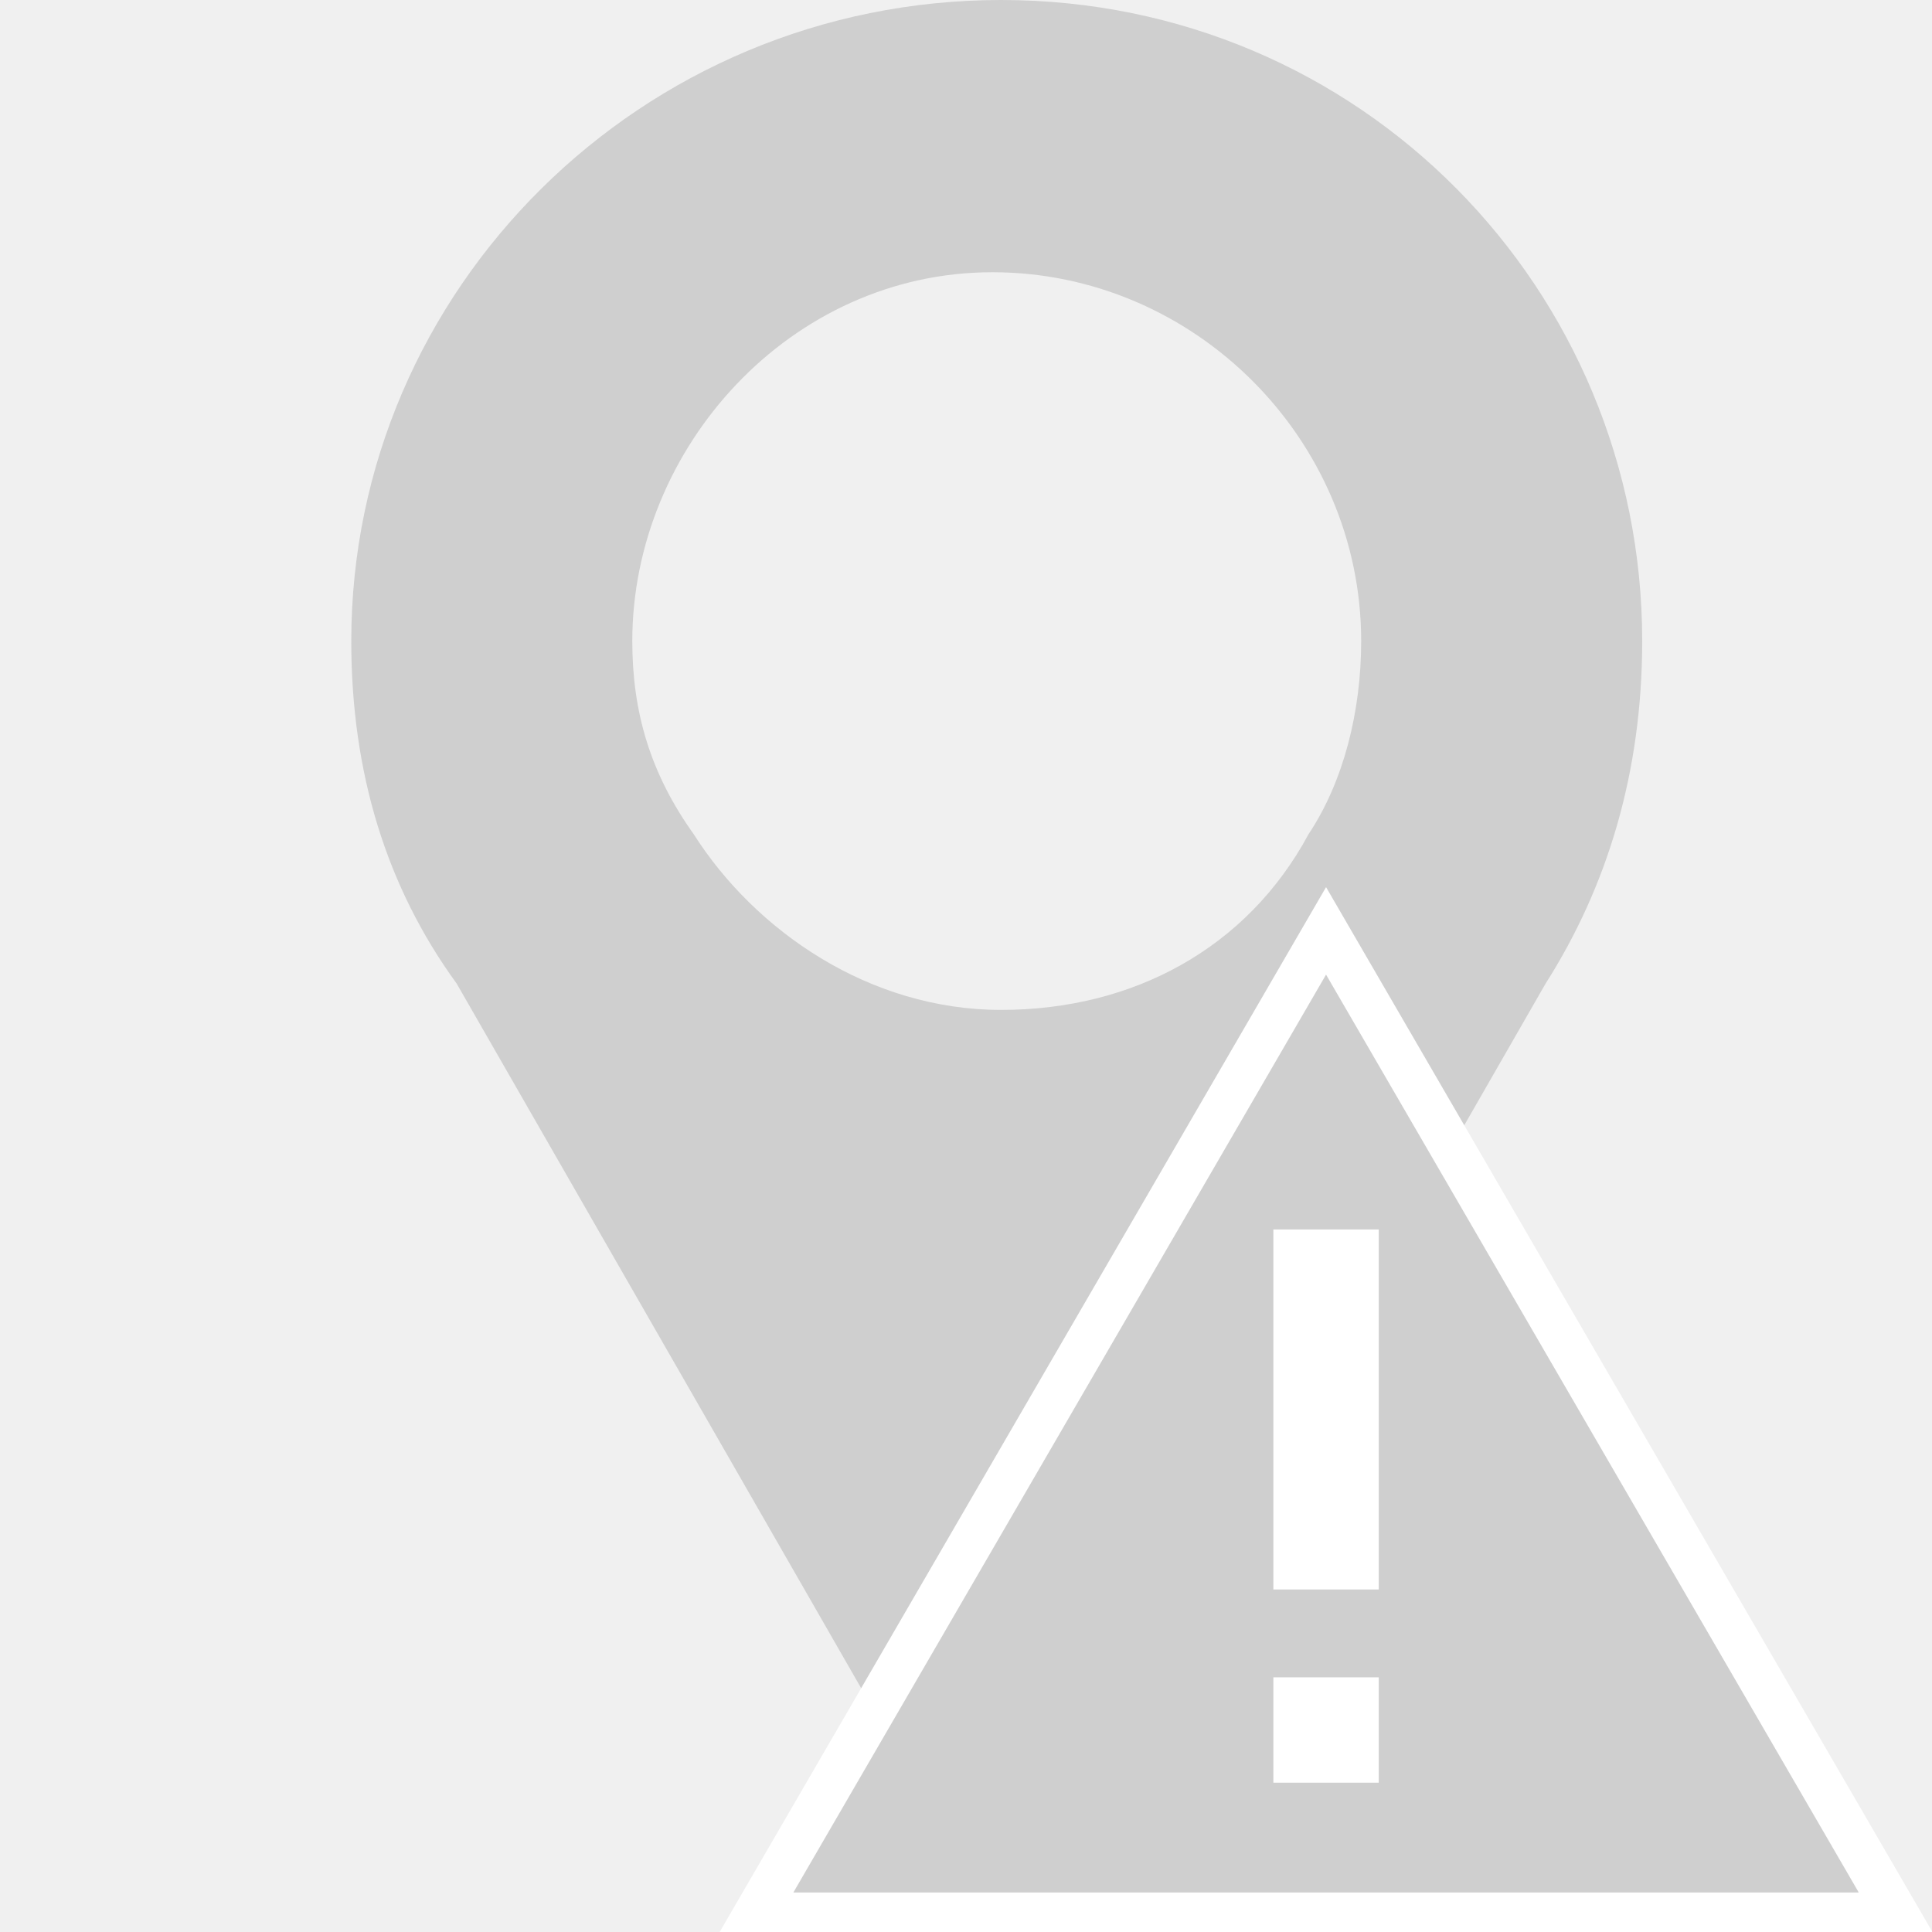
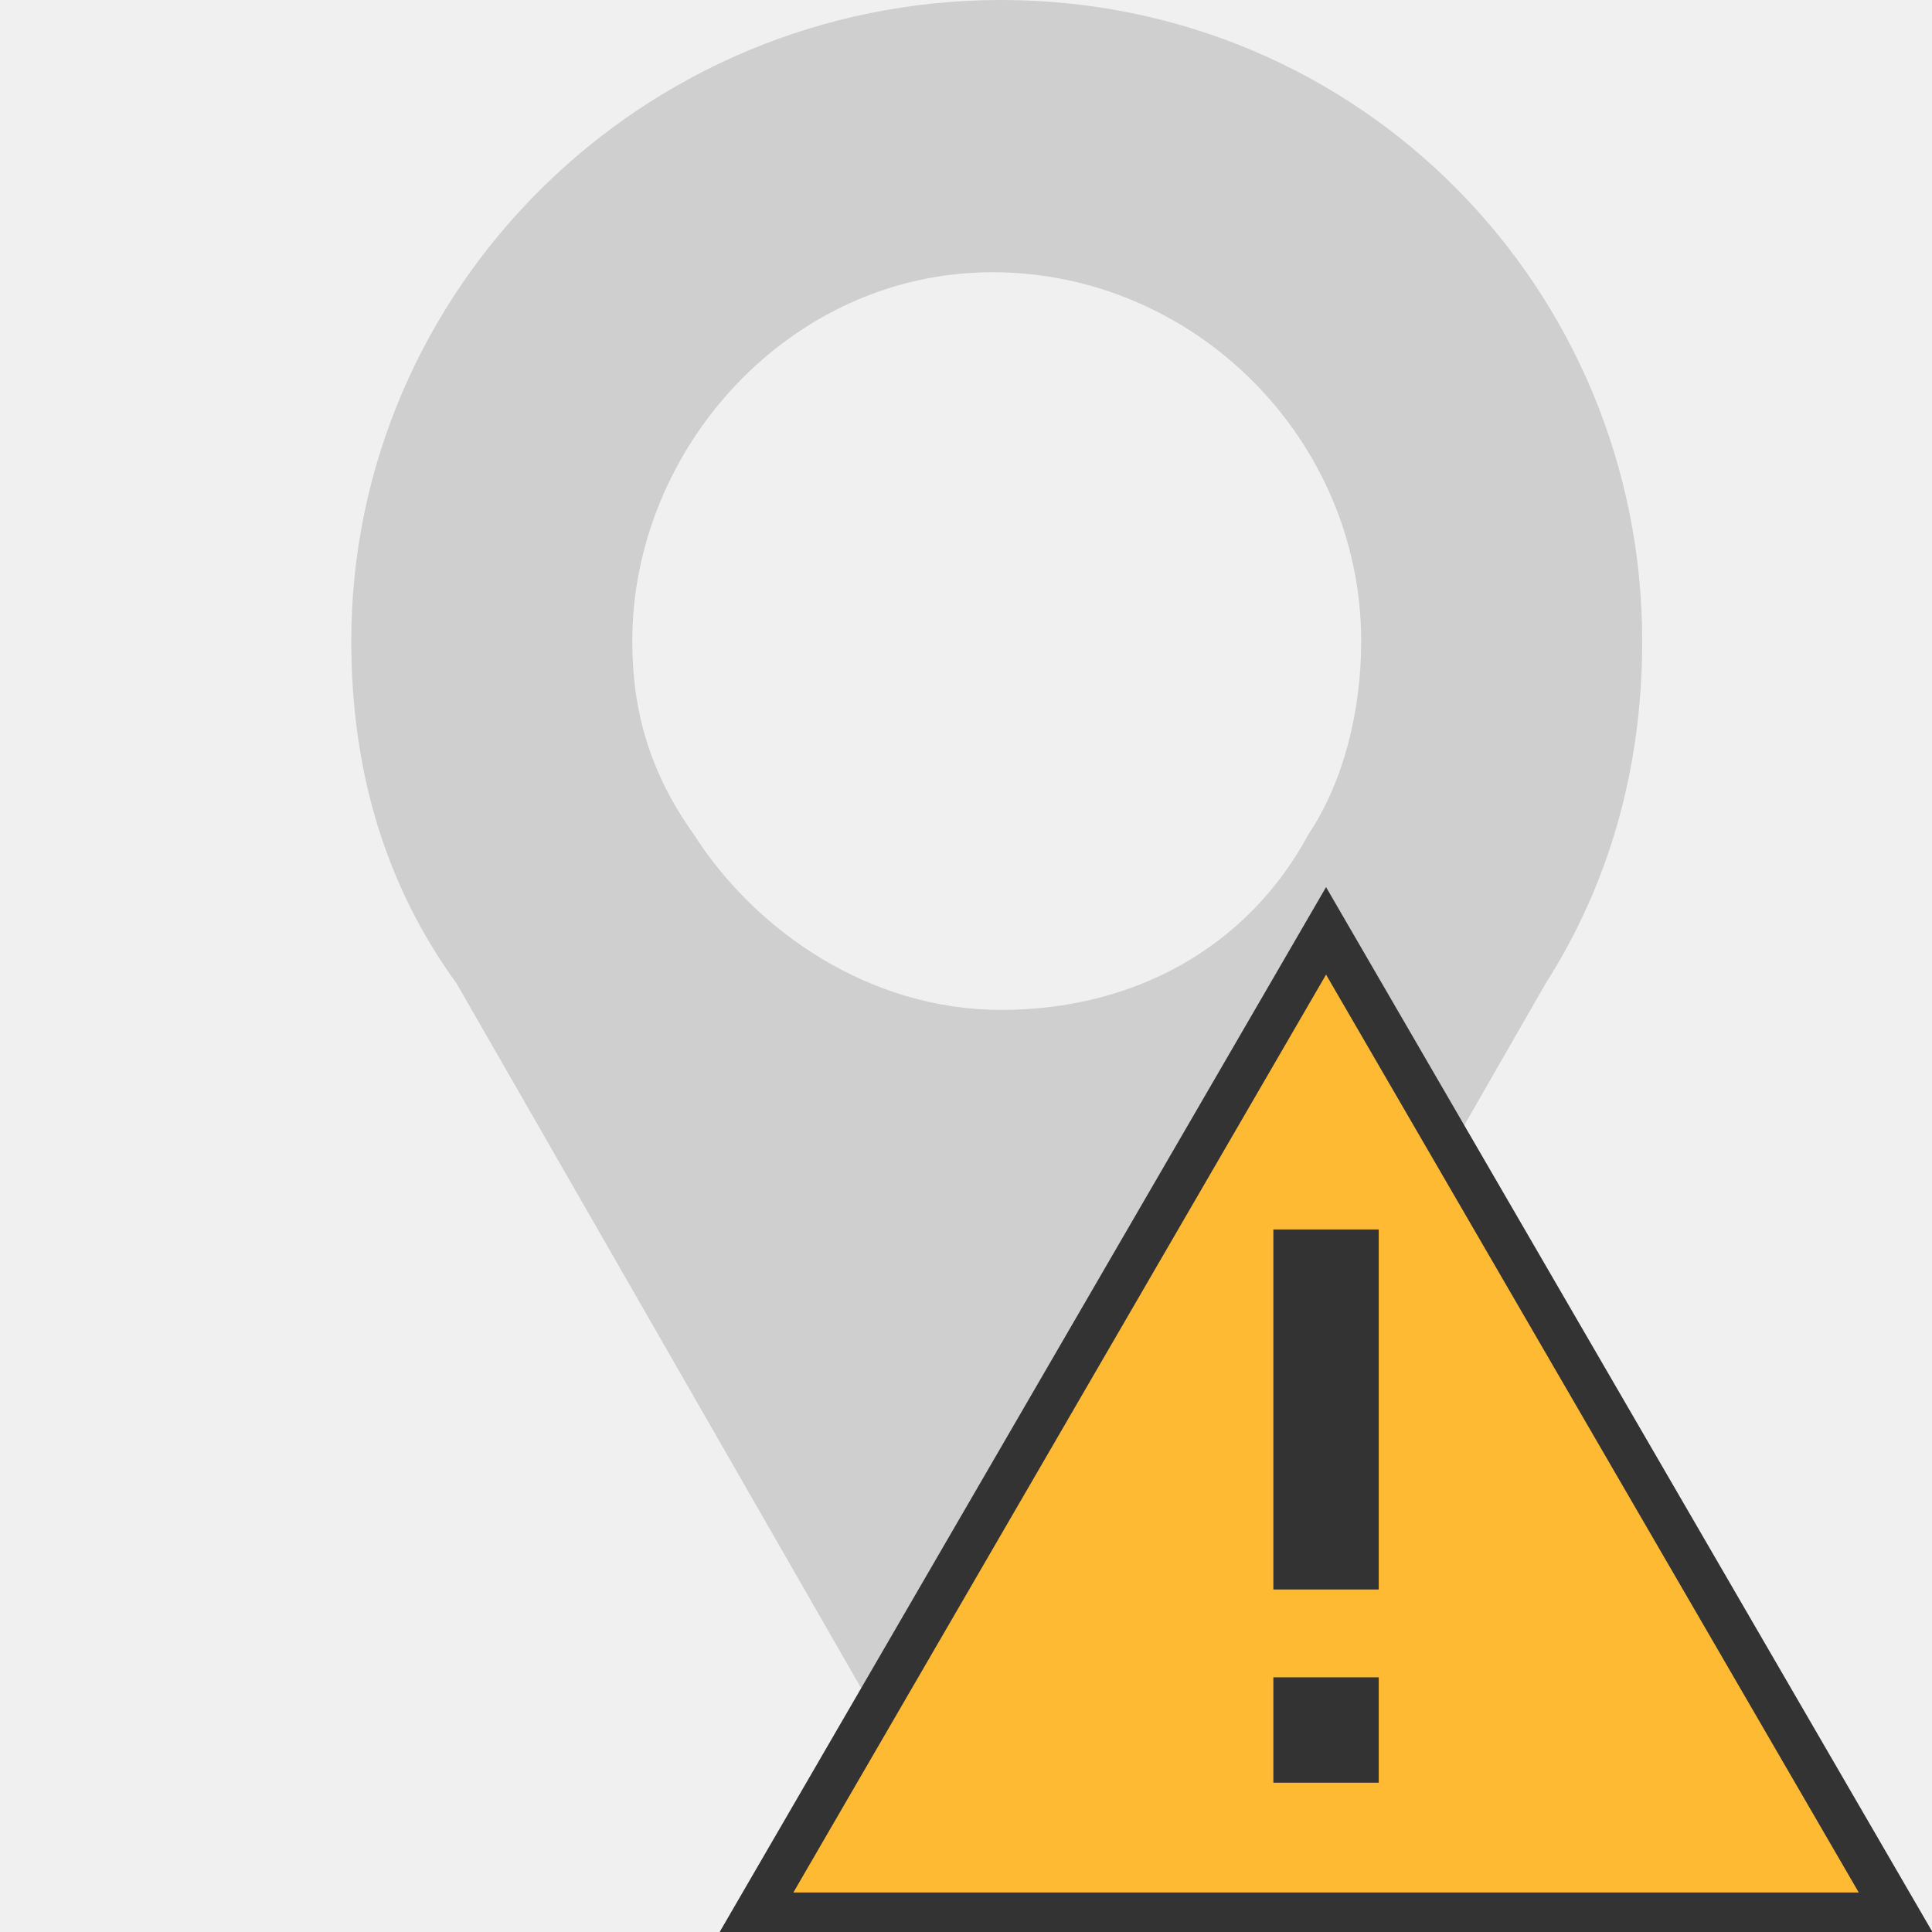
<svg xmlns="http://www.w3.org/2000/svg" version="1.1" id="Layer_1" x="0px" y="0px" viewBox="0 0 22 22" style="enable-background:new 0 0 22 22;" xml:space="preserve">
  <style type="text/css">
	.st0{fill:#CFCFCF;}
- 	.st1{fill:#CFCFCF;stroke:#FFFFFF;stroke-width:0.5;stroke-miterlimit:10;}
- 	.st2{fill:#FFFFFF;}
+ 	.st1{fill:#FFBA33;stroke:#333333;stroke-width:0.5;stroke-miterlimit:10;}
+ 	.st2{fill:#333333;}
</style>
  <path class="st0" d="M5.2,11.2C4.4,10.1,4,8.8,4,7.3C4,3.3,7.3,0,11.4,0s7.3,3.3,7.3,7.3c0,1.5-0.4,2.8-1.1,3.9L11.4,22L5.2,11.2z   M15.5,7.3c0-2.3-1.9-4.2-4.2-4.2s-4.1,2-4.1,4.2c0,0.8,0.2,1.5,0.7,2.2c0.7,1.1,2,2,3.5,2s2.8-0.7,3.5-2  C15.3,8.9,15.5,8.1,15.5,7.3z" />
-   <path class="st1" d="M21.6,21.8H8.6l6.5-11.2L21.6,21.8z" />
+   <path class="st1" d="M21.6,21.8h-13l6.5-11.2L21.6,21.8z" />
  <path class="st2" d="M14.5,19.1v1.2h1.2v-1.2C15.6,19.1,14.5,19.1,14.5,19.1z M14.5,14v4.1h1.2V14H14.5z" />
</svg>
